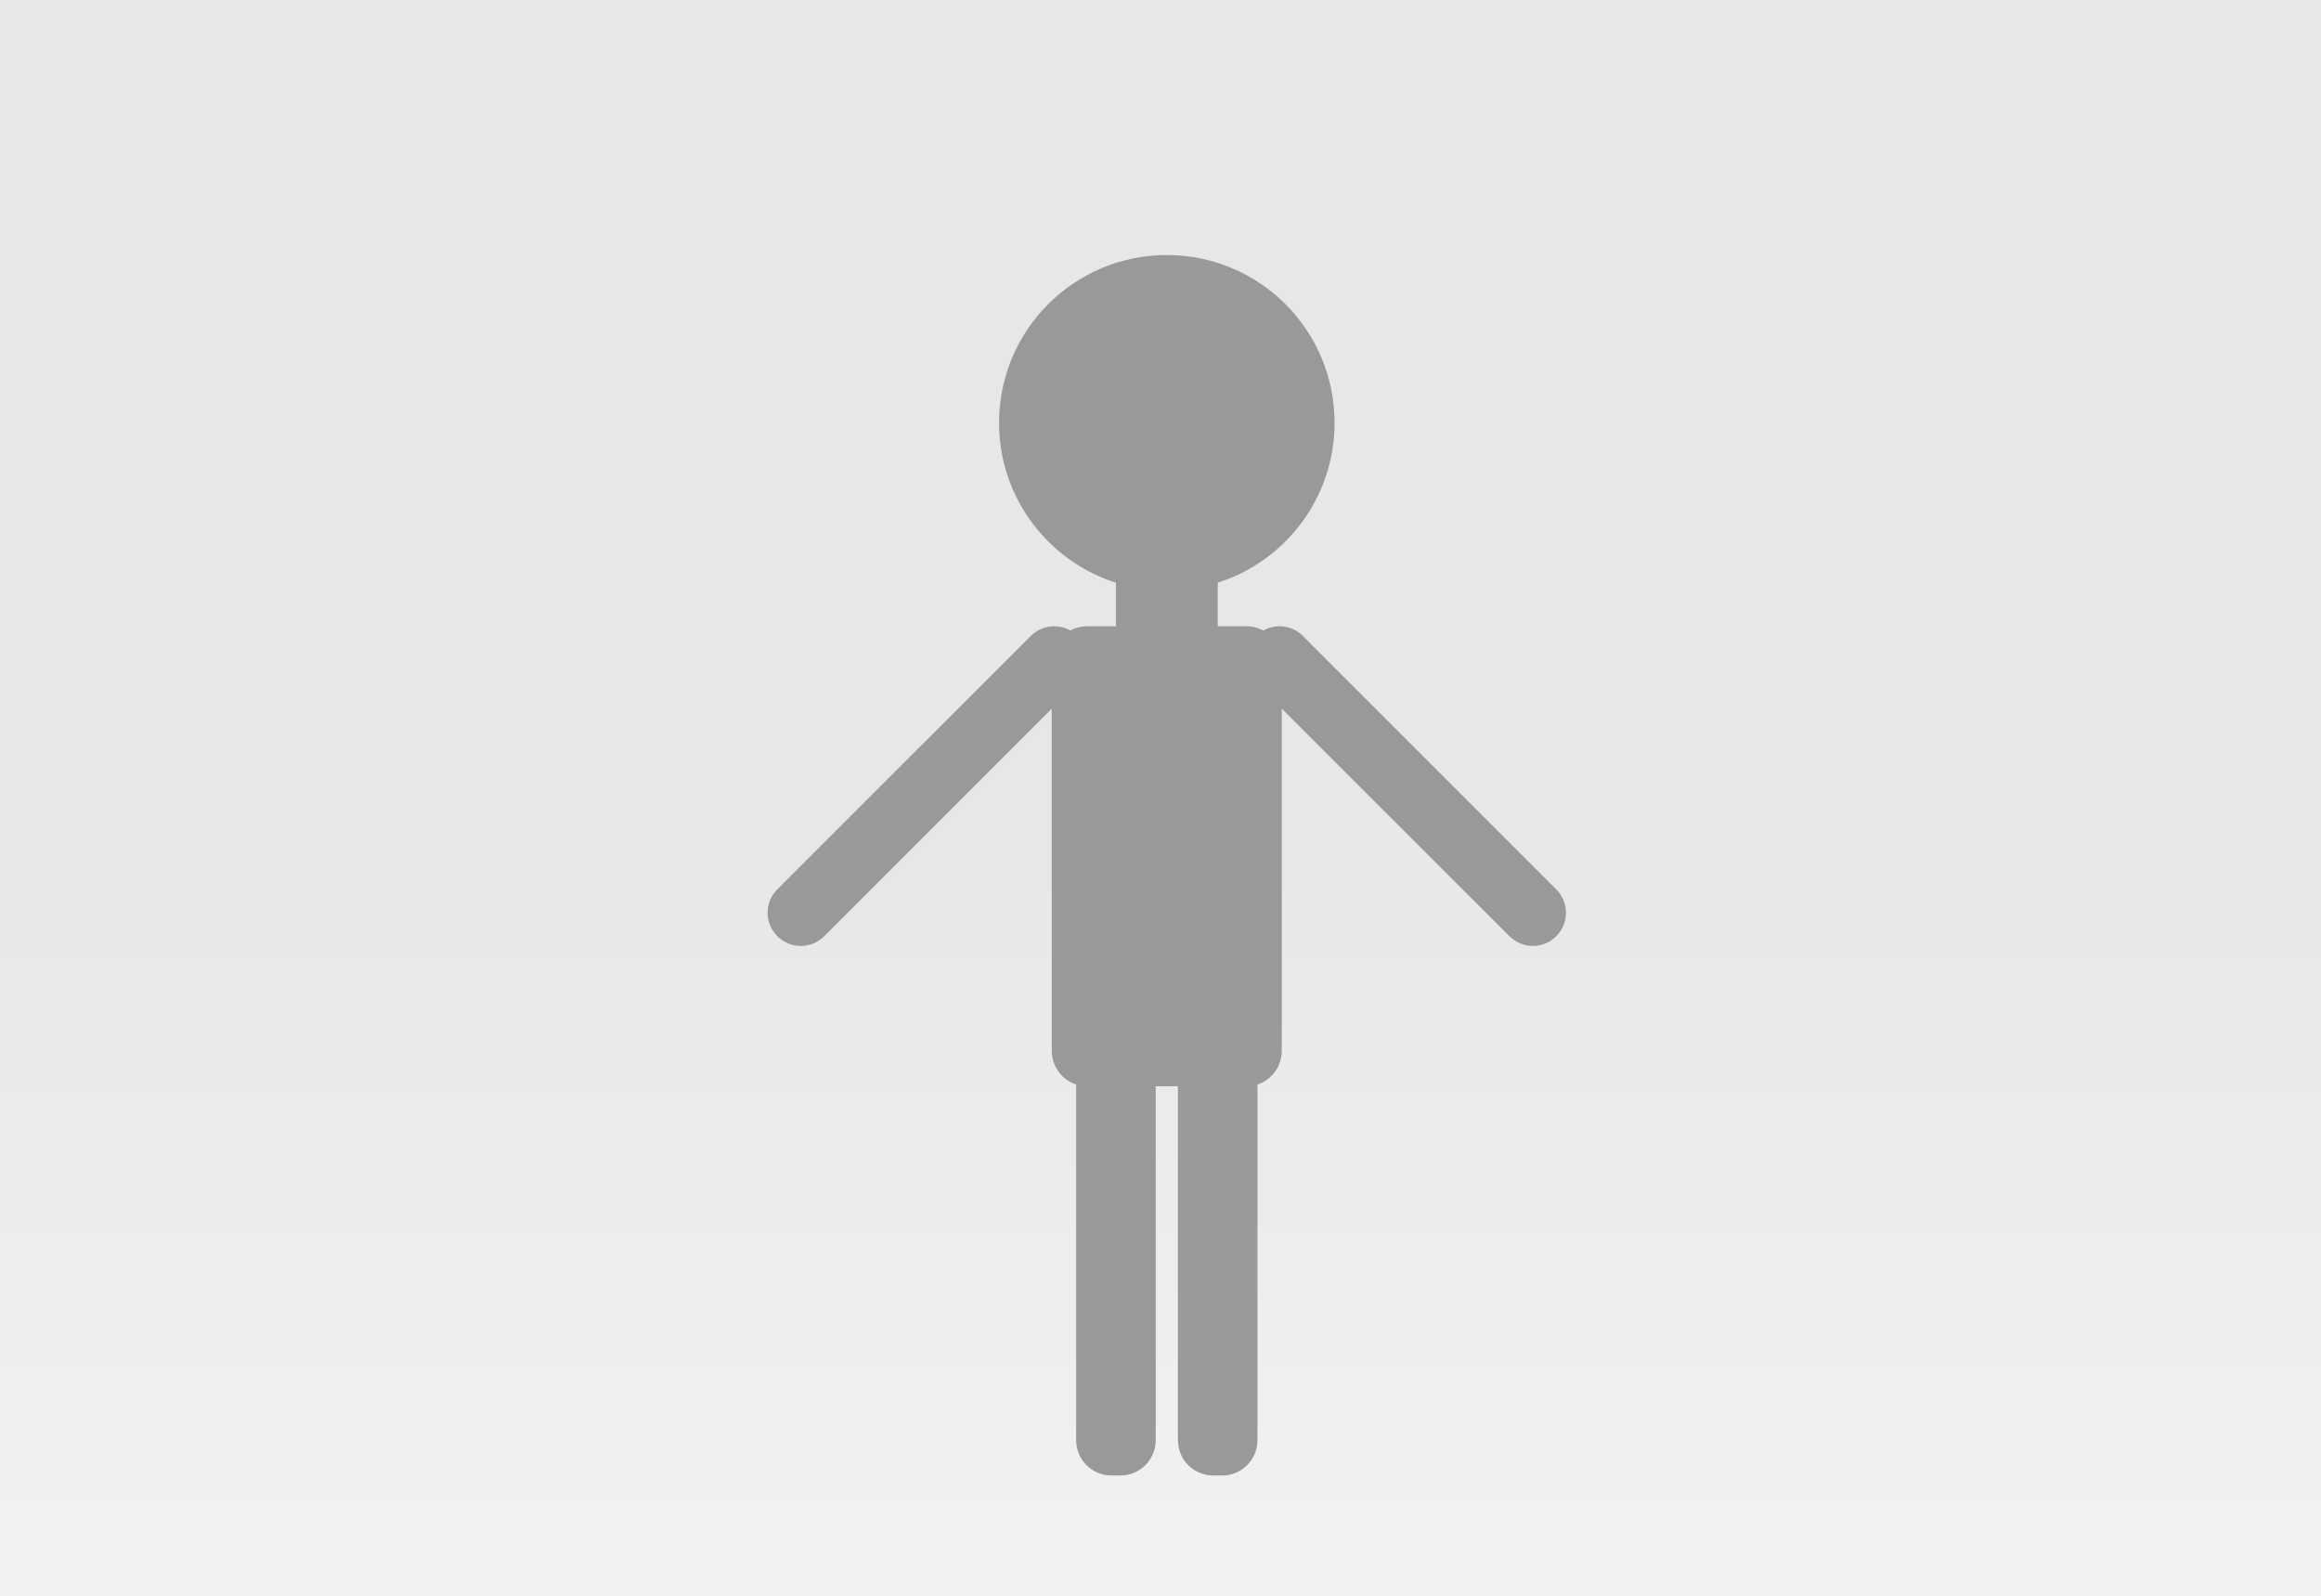
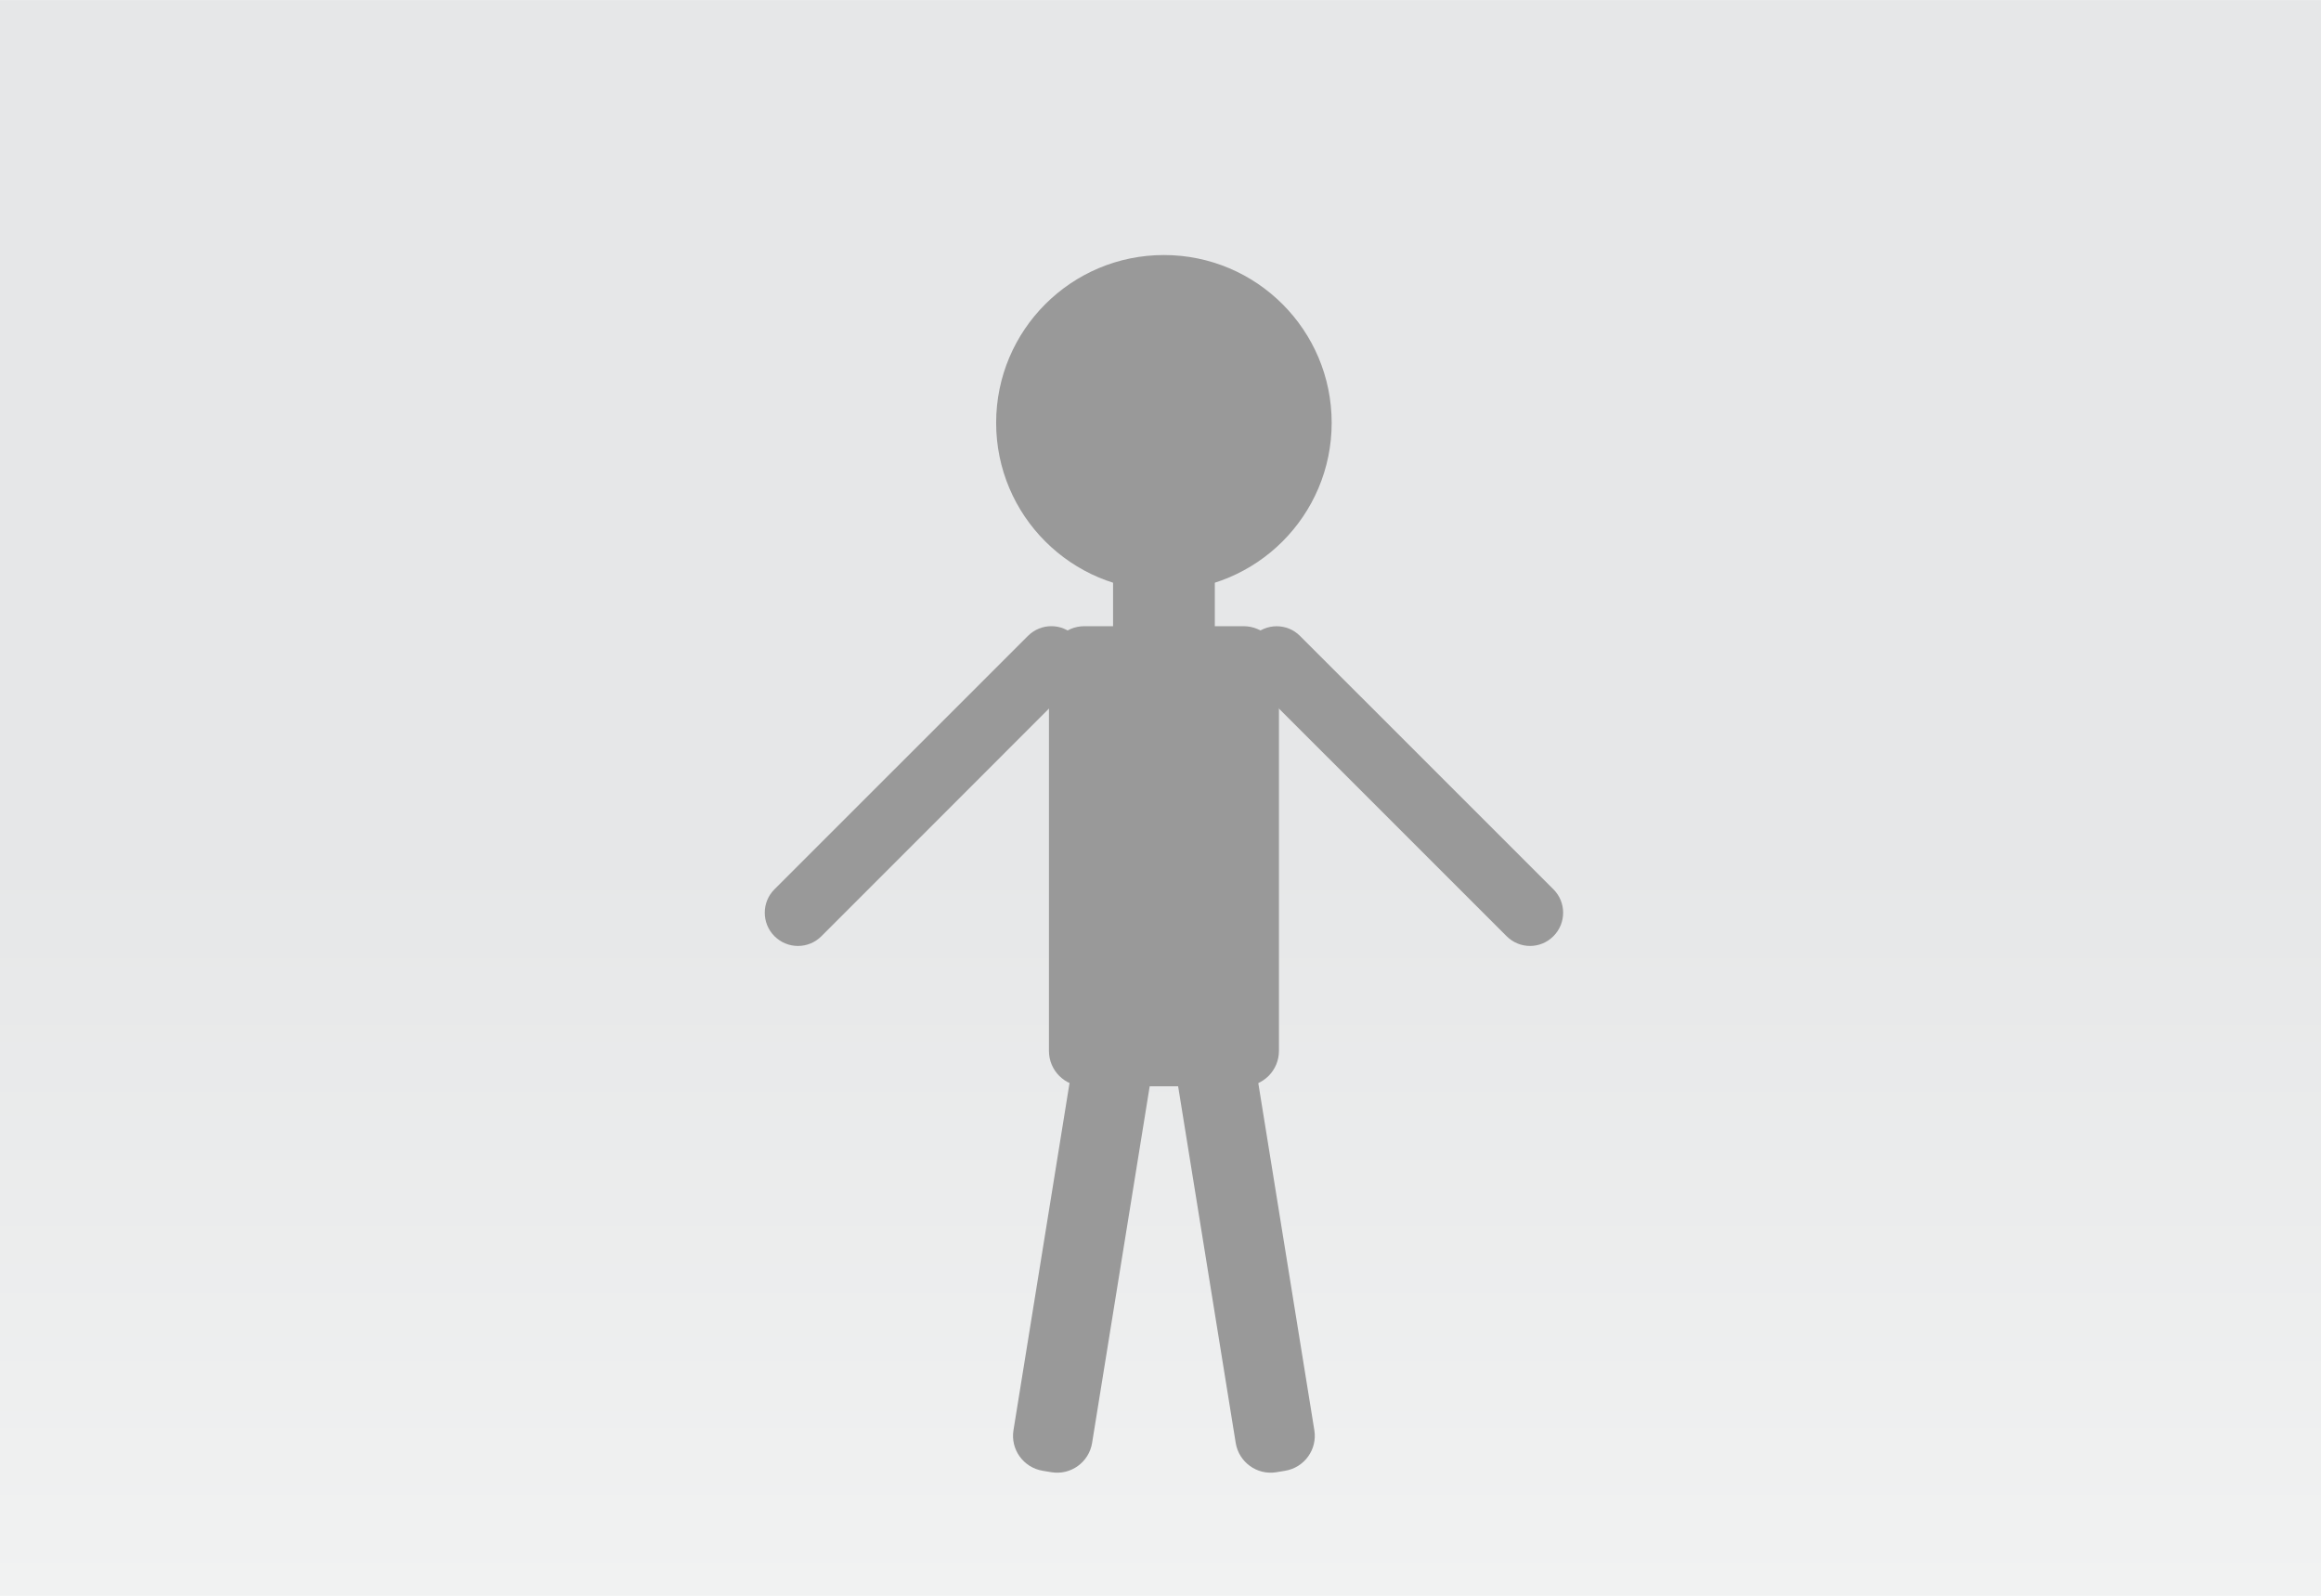
<svg xmlns="http://www.w3.org/2000/svg" version="1.1" x="0px" y="0px" width="32px" height="22px" viewBox="0 -0.001 32 22" enable-background="new 0 -0.001 32 22" xml:space="preserve">
  <defs>
</defs>
  <g>
    <linearGradient id="SVGID_1_" gradientUnits="userSpaceOnUse" x1="93.331" y1="143.744" x2="115.331" y2="143.744" gradientTransform="matrix(0 1 -1 0 159.7437 -93.3306)">
      <stop offset="0.537" style="stop-color:#E6E7E8" />
      <stop offset="1" style="stop-color:#F1F2F2" />
    </linearGradient>
    <rect fill="url(#SVGID_1_)" width="32" height="22" />
  </g>
-   <circle fill="#999999" cx="16.087" cy="5.828" r="2.313" />
-   <path fill="#999999" d="M16.789,8.755c0,0.27-0.219,0.487-0.486,0.487h-0.429c-0.269,0-0.488-0.218-0.488-0.487V6.315  c0-0.27,0.22-0.487,0.488-0.487h0.429c0.268,0,0.486,0.218,0.486,0.487V8.755z" />
-   <path fill="#999999" d="M17.672,14.487c0,0.27-0.219,0.488-0.487,0.488H14.99c-0.271,0-0.489-0.219-0.489-0.488V9.12  c0-0.269,0.219-0.487,0.489-0.487h2.195c0.269,0,0.487,0.219,0.487,0.487V14.487z" />
-   <path fill="#999999" d="M15.934,19.854c0,0.269-0.219,0.487-0.487,0.487h-0.123c-0.269,0-0.487-0.219-0.487-0.487v-7.929  c0-0.27,0.219-0.487,0.487-0.487h0.123c0.269,0,0.487,0.218,0.487,0.487V19.854z" />
-   <path fill="#999999" d="M17.337,19.854c0,0.269-0.217,0.487-0.488,0.487h-0.122c-0.27,0-0.487-0.219-0.487-0.487v-7.929  c0-0.27,0.218-0.487,0.487-0.487h0.122c0.271,0,0.488,0.218,0.488,0.487V19.854z" />
-   <path fill="#999999" d="M11.364,12.906c-0.178,0.179-0.468,0.179-0.647,0l0,0c-0.179-0.179-0.179-0.469,0-0.646l3.494-3.493  c0.179-0.179,0.468-0.179,0.646,0l0,0c0.179,0.179,0.179,0.469,0,0.646L11.364,12.906z" />
-   <path fill="#999999" d="M21.456,12.26c0.179,0.178,0.179,0.468,0,0.646l0,0c-0.178,0.179-0.466,0.179-0.645,0l-3.494-3.493  c-0.179-0.178-0.179-0.468,0-0.646l0,0c0.179-0.179,0.469-0.179,0.646,0L21.456,12.26z" />
+   <circle fill="#999999" cx="16.047" cy="5.828" r="2.313" />
+   <path fill="#999999" d="M16.749,8.754c0,0.27-0.219,0.488-0.486,0.488h-0.429c-0.269,0-0.488-0.218-0.488-0.488V6.315  c0-0.27,0.22-0.487,0.488-0.487h0.429c0.268,0,0.486,0.218,0.486,0.487V8.754z" />
+   <path fill="#999999" d="M17.633,14.487c0,0.27-0.219,0.488-0.487,0.488h-2.195c-0.271,0-0.489-0.218-0.489-0.488V9.12  c0-0.269,0.219-0.488,0.489-0.488h2.195c0.269,0,0.487,0.219,0.487,0.488V14.487z" />
+   <path fill="#999999" d="M11.325,12.906c-0.178,0.179-0.468,0.179-0.647,0l0,0c-0.179-0.179-0.179-0.469,0-0.647l3.494-3.493  c0.179-0.179,0.468-0.179,0.646,0l0,0c0.179,0.179,0.179,0.469,0,0.646L11.325,12.906z" />
+   <path fill="#999999" d="M21.417,12.259c0.179,0.178,0.179,0.468,0,0.647l0,0c-0.178,0.179-0.466,0.179-0.645,0l-3.494-3.493  c-0.179-0.178-0.179-0.468,0-0.646l0,0c0.179-0.179,0.469-0.179,0.646,0L21.417,12.259z" />
+   <path fill="#999999" d="M18.121,19.716c0.043,0.266-0.137,0.516-0.404,0.56l-0.121,0.02c-0.266,0.043-0.516-0.139-0.559-0.404  l-1.264-7.827c-0.043-0.266,0.138-0.516,0.403-0.559l0.121-0.02c0.268-0.043,0.517,0.138,0.56,0.403L18.121,19.716z" />
+   <path fill="#999999" d="M13.973,19.716c-0.043,0.266,0.137,0.516,0.404,0.56l0.121,0.02c0.266,0.043,0.516-0.139,0.559-0.404  l1.264-7.827c0.043-0.266-0.138-0.516-0.403-0.559l-0.121-0.02c-0.268-0.043-0.517,0.138-0.56,0.403L13.973,19.716z" />
</svg>
